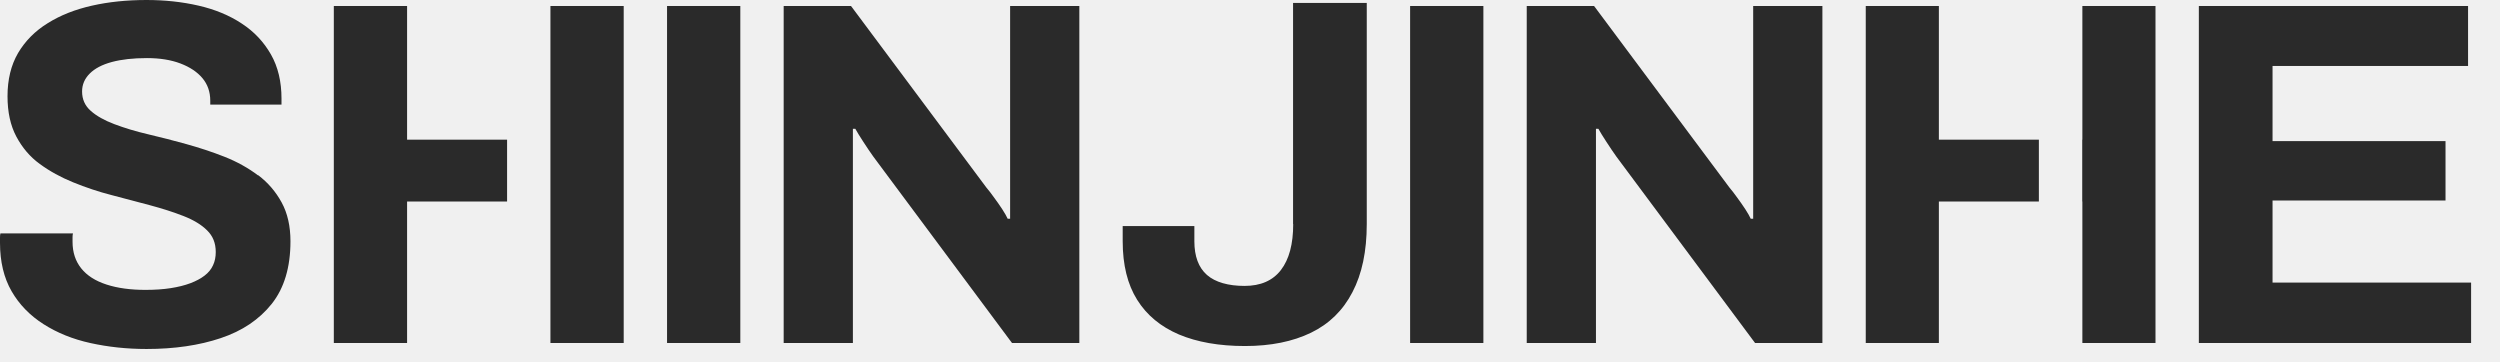
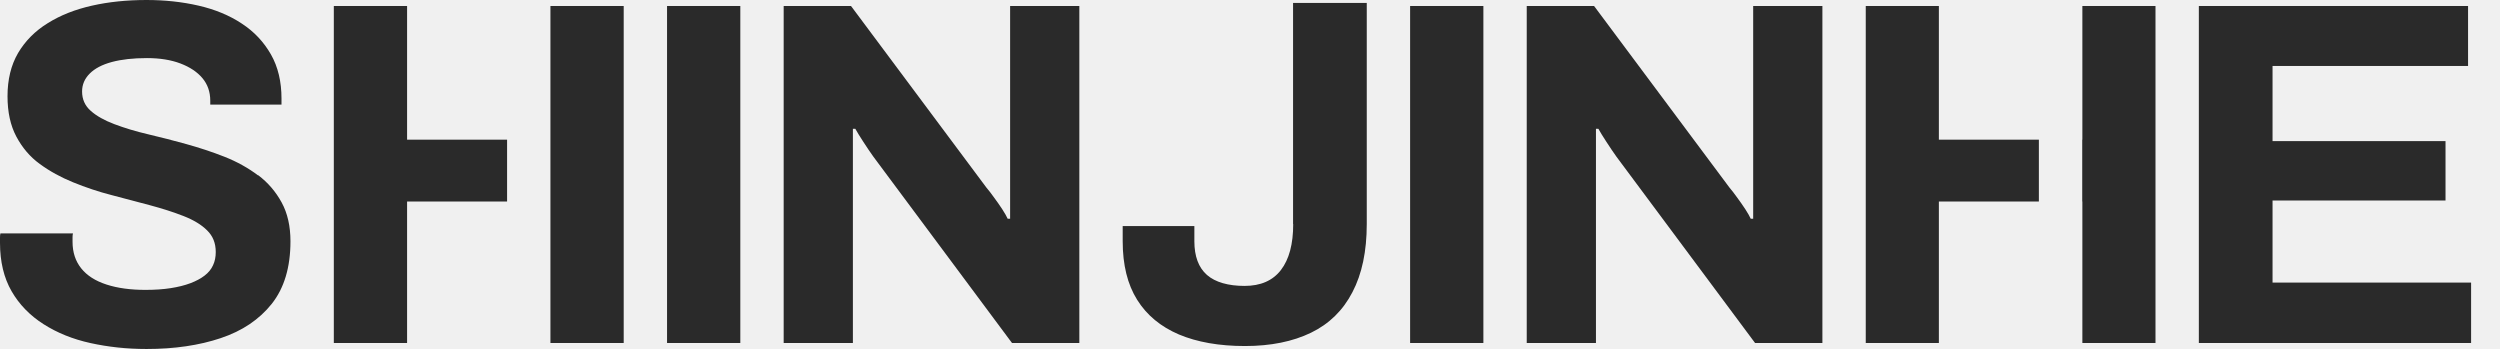
- <svg xmlns="http://www.w3.org/2000/svg" width="173" height="25" viewBox="0 0 173 25" fill="none">
+ <svg xmlns="http://www.w3.org/2000/svg" width="173" height="24.15" viewBox="0 0 173 24.15" fill="none">
  <g clip-path="url(#clip0_50_36843)">
    <path d="M17.85 12.13C17.17 11.62 16.4 11.19 15.54 10.85C14.68 10.51 13.79 10.22 12.89 9.97C11.98 9.72 11.1 9.49 10.24 9.29C9.38 9.09 8.6 8.85 7.91 8.59C7.22 8.33 6.67 8.02 6.28 7.67C5.88 7.32 5.68 6.87 5.68 6.33C5.68 5.85 5.86 5.44 6.21 5.09C6.56 4.74 7.07 4.47 7.74 4.29C8.41 4.11 9.22 4.02 10.17 4.02C11.05 4.02 11.82 4.14 12.48 4.39C13.14 4.64 13.65 4.98 14.01 5.41C14.37 5.84 14.55 6.36 14.55 6.97V7.24H19.48V6.83C19.48 5.65 19.24 4.63 18.75 3.77C18.26 2.91 17.59 2.19 16.73 1.63C15.87 1.06 14.87 0.65 13.74 0.39C12.61 0.13 11.41 0 10.14 0C8.78 0 7.52 0.13 6.37 0.39C5.21 0.65 4.19 1.05 3.31 1.6C2.43 2.14 1.74 2.84 1.25 3.67C0.76 4.51 0.52 5.51 0.52 6.66C0.52 7.75 0.72 8.68 1.13 9.45C1.54 10.22 2.08 10.86 2.76 11.35C3.44 11.85 4.21 12.27 5.07 12.62C5.93 12.97 6.82 13.27 7.72 13.5C8.63 13.74 9.51 13.97 10.37 14.2C11.23 14.43 12.01 14.68 12.7 14.95C13.39 15.22 13.94 15.55 14.33 15.94C14.73 16.33 14.93 16.82 14.93 17.44C14.93 17.78 14.87 18.09 14.74 18.36C14.62 18.63 14.42 18.87 14.16 19.07C13.9 19.27 13.57 19.45 13.17 19.6C12.77 19.75 12.32 19.86 11.81 19.94C11.3 20.02 10.72 20.06 10.06 20.06C9.04 20.06 8.14 19.94 7.37 19.69C6.6 19.44 6.02 19.07 5.62 18.57C5.22 18.07 5.02 17.46 5.02 16.73V16.42C5.02 16.31 5.03 16.22 5.05 16.15H0.03C0.01 16.22 0 16.31 0 16.44V16.8C0 18.11 0.27 19.23 0.8 20.15C1.33 21.07 2.07 21.83 3.01 22.43C3.95 23.03 5.03 23.47 6.26 23.74C7.48 24.01 8.78 24.15 10.14 24.15C12.07 24.15 13.78 23.9 15.27 23.4C16.77 22.9 17.94 22.11 18.81 21.02C19.67 19.93 20.1 18.49 20.1 16.7C20.1 15.66 19.9 14.76 19.49 14.01C19.08 13.26 18.54 12.63 17.86 12.12L17.85 12.13Z" fill="#2A2A2A" />
    <path d="M28.17 9.665V0.415H23.1V23.735H28.17V13.945H35.09V9.665H28.17Z" fill="#2A2A2A" />
    <path d="M38.09 6.375V9.665V13.945V17.255V23.735H43.16V0.415H38.09V6.375Z" fill="#2A2A2A" />
    <path d="M51.23 0.415H46.16V23.735H51.23V0.415Z" fill="#2A2A2A" />
    <path d="M69.9 12.995V15.135H69.73C69.66 14.975 69.54 14.765 69.36 14.485C69.18 14.215 68.99 13.935 68.78 13.655C68.58 13.375 68.41 13.155 68.27 12.995L58.89 0.415H54.23V23.735H59.02V8.915H59.19C59.3 9.115 59.48 9.415 59.73 9.795C59.98 10.185 60.22 10.535 60.44 10.845L70.03 23.735H74.69V0.415H69.9V12.995Z" fill="#2A2A2A" />
    <path d="M89.49 15.505C89.49 16.885 89.21 17.945 88.64 18.685C88.07 19.425 87.23 19.785 86.12 19.785C85.01 19.785 84.1 19.535 83.52 19.025C82.94 18.515 82.65 17.735 82.65 16.695V15.645H77.69V16.695C77.69 18.325 78.02 19.675 78.69 20.745C79.36 21.815 80.32 22.605 81.58 23.145C82.84 23.675 84.36 23.945 86.15 23.945C87.94 23.945 89.46 23.635 90.72 23.025C91.98 22.415 92.94 21.475 93.59 20.215C94.25 18.955 94.58 17.385 94.58 15.505V0.205H89.48V15.505H89.49Z" fill="#2A2A2A" />
    <path d="M102.65 0.415H97.58V23.735H102.65V0.415Z" fill="#2A2A2A" />
    <path d="M121.32 12.995V15.135H121.15C121.08 14.975 120.96 14.765 120.78 14.485C120.6 14.215 120.41 13.935 120.2 13.655C120 13.375 119.83 13.155 119.69 12.995L110.31 0.415H105.65V23.735H110.44V8.915H110.61C110.72 9.115 110.9 9.415 111.15 9.795C111.4 10.185 111.64 10.535 111.86 10.845L121.45 23.735H126.11V0.415H121.32V12.995Z" fill="#2A2A2A" />
    <path d="M134.17 9.665V0.415H129.11V23.735H134.17V13.945H141.09V9.665H134.17Z" fill="#2A2A2A" />
    <path d="M144.1 9.665H144.09V13.945H144.1V23.735H149.16V0.415H144.1V9.665Z" fill="#2A2A2A" />
    <path d="M157.26 13.875H169.23V9.765H157.26V4.565H170.79V0.415H152.16V23.735H171V19.555H157.26V13.875Z" fill="#2A2A2A" />
  </g>
  <defs>
    <clipPath id="clip0_50_36843">
      <rect width="173" height="24.15" fill="white" />
    </clipPath>
  </defs>
</svg>
